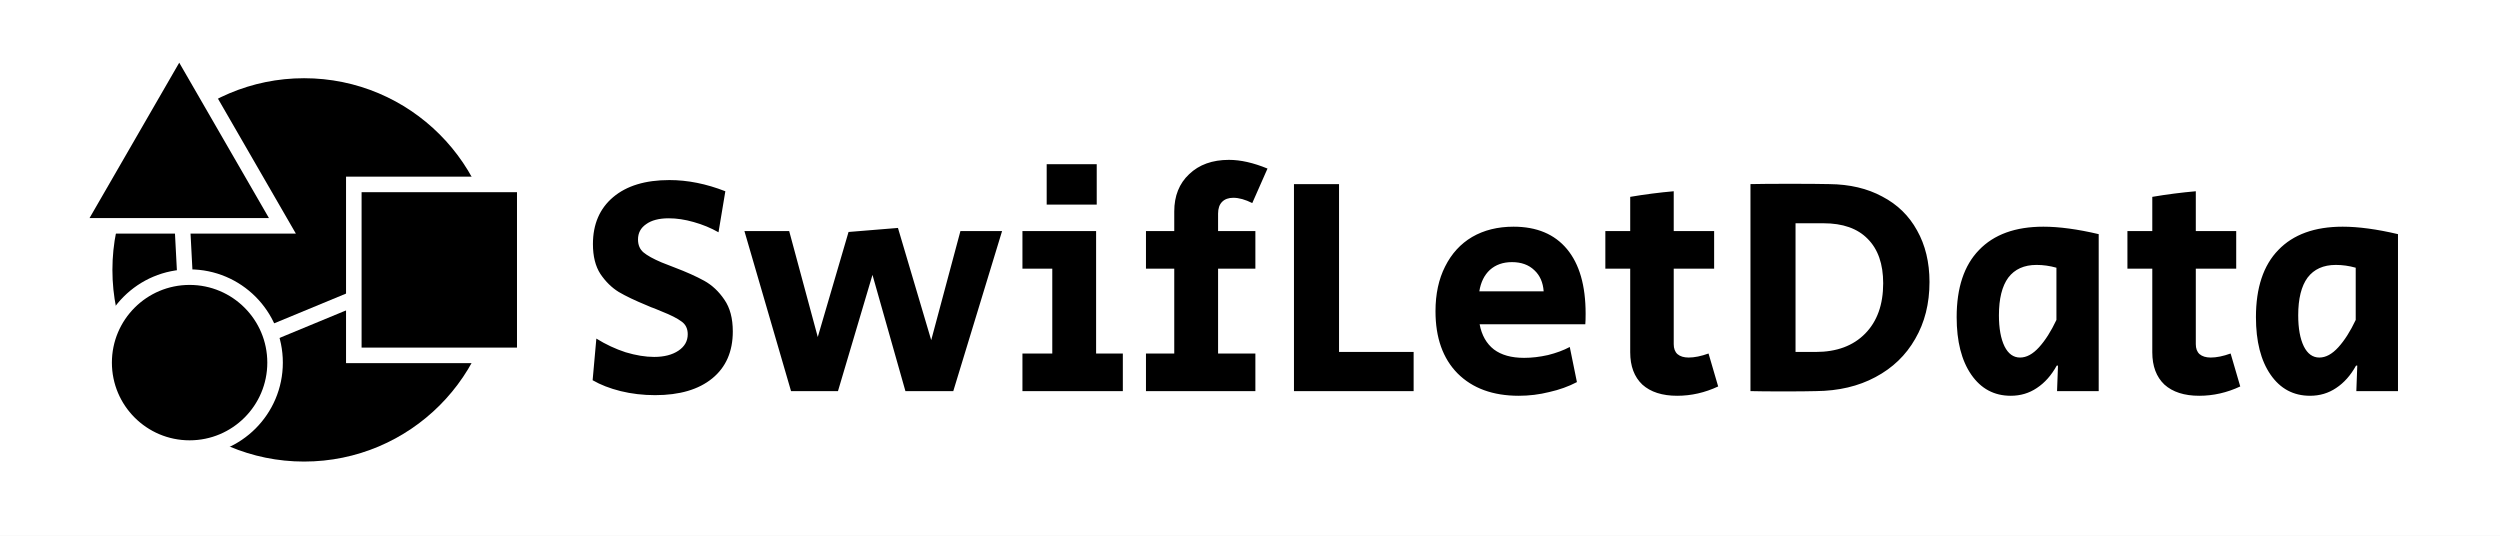
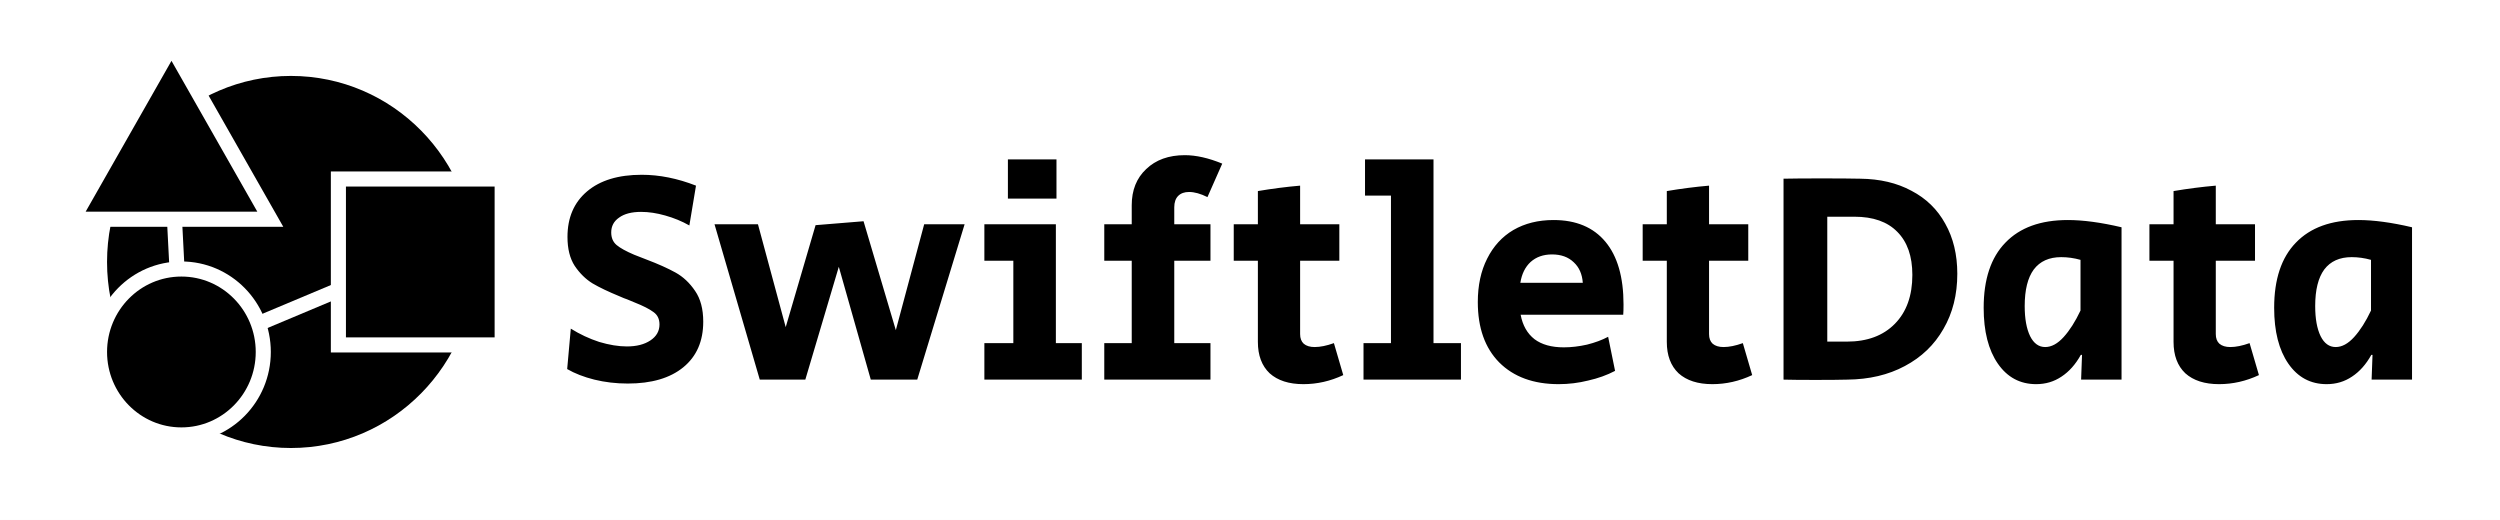
- <svg xmlns="http://www.w3.org/2000/svg" width="4826" height="1034" viewBox="0 0 4826 1034" fill="none">
-   <rect width="4826" height="1034" fill="white" />
-   <circle cx="587" cy="521" r="335" fill="black" stroke="black" stroke-width="70" />
-   <line x1="827.736" y1="516.86" x2="351.736" y2="713.86" stroke="white" stroke-width="30" />
-   <path d="M365 684.5L346 321" stroke="white" stroke-width="30" />
-   <path d="M358.99 113.5L346 91L333.01 113.5L159.805 413.5L146.814 436H172.795H519.205H545.186L532.195 413.5L358.99 113.5Z" fill="black" stroke="white" stroke-width="30" />
-   <path d="M366 865C457.127 865 531 791.127 531 700C531 608.873 457.127 535 366 535C274.873 535 201 608.873 201 700C201 791.127 274.873 865 366 865Z" fill="black" stroke="white" stroke-width="30" />
-   <rect x="683" y="356" width="330" height="330" fill="black" stroke="white" stroke-width="30" />
-   <path d="M1264.6 762.8C1241.4 762.8 1219.2 760.2 1198 755C1177.2 749.8 1159.2 742.8 1144 734L1151.2 653.6C1169.2 664.8 1188 673.6 1207.6 680C1227.6 686 1246 689 1262.8 689C1282 689 1297.6 685 1309.6 677C1321.6 669 1327.6 658.4 1327.6 645.2C1327.6 634.4 1323.6 626.2 1315.6 620.6C1307.6 614.6 1295 608.2 1277.8 601.4L1263.4 595.4C1261.4 594.6 1259.2 593.8 1256.8 593C1254.4 591.8 1251.6 590.6 1248.4 589.4C1226 580.2 1208 571.6 1194.4 563.6C1180.8 555.2 1169 543.6 1159 528.8C1149.4 514 1144.6 494.8 1144.6 471.2C1144.6 432.8 1157.6 402.6 1183.6 380.6C1209.6 358.6 1245.8 347.6 1292.2 347.6C1327.4 347.6 1363.4 354.8 1400.2 369.2L1387 448.4C1372.2 440 1356.2 433.4 1339 428.6C1322.2 423.8 1306.2 421.4 1291 421.4C1272.2 421.4 1257.6 425.2 1247.2 432.8C1236.8 440 1231.6 449.8 1231.6 462.2C1231.6 473 1235.2 481.4 1242.4 487.4C1249.6 493.4 1261.2 499.8 1277.2 506.6L1301.8 516.2C1325 525 1344.2 533.6 1359.4 542C1374.6 550.4 1387.6 562.6 1398.4 578.6C1409.2 594.2 1414.6 614.6 1414.6 639.8C1414.6 678.6 1401.4 708.8 1375 730.4C1348.6 752 1311.8 762.8 1264.6 762.8ZM1437.02 446H1523.42L1578.62 650.6L1638.02 447.8L1733.42 440L1797.62 656.6L1854.02 446H1934.42L1840.22 755H1747.82L1684.22 530.6L1617.62 755H1527.02L1437.02 446ZM2020.52 317H2117.12V395H2020.52V317ZM1973.72 682.4H2031.32V518.6H1973.72V446H2115.92V682.4H2167.52V755H1973.72V682.4ZM2212.18 682.4H2266.78V518.6H2212.18V446H2266.78V408.2C2266.78 378.2 2276.38 354.2 2295.58 336.2C2314.78 317.8 2340.38 308.6 2372.38 308.6C2394.78 308.6 2419.58 314.2 2446.78 325.4L2417.38 392C2403.78 385.2 2391.58 381.8 2380.78 381.8C2371.58 381.8 2364.38 384.4 2359.18 389.6C2353.98 394.8 2351.38 402.4 2351.38 412.4V446H2423.38V518.6H2351.38V682.4H2423.38V755H2212.18V682.4ZM2497.87 355.4H2584.87V679.4H2728.87V755H2497.87V355.4ZM2931.88 764C2881.88 764 2842.48 749.6 2813.68 720.8C2785.28 692 2771.08 652 2771.08 600.8C2771.08 567.6 2777.28 538.8 2789.68 514.4C2802.08 489.6 2819.48 470.6 2841.88 457.4C2864.68 444.2 2891.28 437.6 2921.68 437.6C2966.48 437.6 3000.88 452 3024.88 480.8C3048.88 509.6 3060.88 551.2 3060.88 605.6C3060.88 614.8 3060.68 621.6 3060.28 626H2856.28C2860.28 647.2 2869.48 663.4 2883.88 674.6C2898.28 685.4 2917.68 690.8 2942.08 690.8C2956.88 690.8 2972.28 689 2988.28 685.4C3004.28 681.4 3018.28 676.2 3030.28 669.8L3044.08 737.6C3028.08 746 3010.28 752.4 2990.68 756.8C2971.48 761.6 2951.88 764 2931.88 764ZM2979.88 562.4C2978.68 545.2 2972.68 531.6 2961.88 521.6C2951.08 511.2 2936.68 506 2918.68 506C2901.48 506 2887.28 511 2876.08 521C2865.28 531 2858.48 544.8 2855.68 562.4H2979.88ZM3237.56 764C3208.76 764 3186.36 756.8 3170.36 742.4C3154.76 727.6 3146.96 706.8 3146.96 680V518.6H3098.96V446H3146.96V380C3175.36 375.2 3203.36 371.6 3230.96 369.2V446H3308.96V518.6H3230.96V664.4C3230.96 672.8 3233.36 679.2 3238.16 683.6C3243.36 688 3250.56 690.2 3259.76 690.2C3270.96 690.2 3283.76 687.6 3298.16 682.4L3316.76 746C3291.16 758 3264.76 764 3237.56 764ZM3442.7 755.6C3414.3 755.6 3393.1 755.4 3379.1 755V355.4C3396.3 355 3421.7 354.8 3455.3 354.8C3489.3 354.8 3514.7 355 3531.5 355.4C3570.7 355.8 3604.7 363.8 3633.5 379.4C3662.7 394.6 3685.1 416.4 3700.7 444.8C3716.7 473.2 3724.7 506.4 3724.7 544.4C3724.7 586 3715.5 622.6 3697.1 654.2C3679.1 685.8 3653.5 710.4 3620.3 728C3587.5 745.6 3549.3 754.6 3505.7 755C3491.7 755.4 3470.7 755.6 3442.7 755.6ZM3505.1 679.4C3545.5 679.4 3577.3 667.6 3600.5 644C3623.7 620.4 3635.3 588 3635.3 546.8C3635.3 509.6 3625.3 481 3605.3 461C3585.7 441 3557.3 431 3520.1 431H3466.1V679.4H3505.1ZM3881.53 764C3849.53 764 3824.13 750.4 3805.33 723.2C3786.53 696 3777.13 659 3777.13 612.2C3777.13 555.4 3791.53 512.2 3820.33 482.6C3849.13 452.6 3890.53 437.6 3944.53 437.6C3974.93 437.6 4010.53 442.4 4051.33 452V755H3970.93L3972.73 705.8H3970.33C3959.93 724.6 3947.13 739 3931.93 749C3917.13 759 3900.33 764 3881.53 764ZM3899.53 690.2C3911.93 690.2 3924.13 683.6 3936.13 670.4C3948.13 657.2 3959.33 639.6 3969.73 617.6V516.8C3956.93 513.2 3944.13 511.4 3931.33 511.4C3907.33 511.4 3889.13 519.6 3876.73 536C3864.73 552.4 3858.73 576.6 3858.73 608.6C3858.73 633.8 3862.33 653.8 3869.53 668.6C3876.73 683 3886.73 690.2 3899.53 690.2ZM4245.38 764C4216.58 764 4194.18 756.8 4178.18 742.4C4162.58 727.6 4154.78 706.8 4154.78 680V518.6H4106.78V446H4154.78V380C4183.18 375.2 4211.18 371.6 4238.78 369.2V446H4316.78V518.6H4238.78V664.4C4238.78 672.8 4241.18 679.2 4245.98 683.6C4251.18 688 4258.38 690.2 4267.58 690.2C4278.78 690.2 4291.58 687.6 4305.98 682.4L4324.58 746C4298.98 758 4272.58 764 4245.38 764ZM4459.27 764C4427.27 764 4401.87 750.4 4383.07 723.2C4364.27 696 4354.87 659 4354.87 612.2C4354.87 555.4 4369.27 512.2 4398.07 482.6C4426.87 452.6 4468.27 437.6 4522.27 437.6C4552.67 437.6 4588.27 442.4 4629.07 452V755H4548.67L4550.47 705.8H4548.07C4537.67 724.6 4524.87 739 4509.67 749C4494.87 759 4478.07 764 4459.27 764ZM4477.27 690.2C4489.67 690.2 4501.87 683.6 4513.87 670.4C4525.87 657.2 4537.07 639.6 4547.47 617.6V516.8C4534.67 513.2 4521.87 511.4 4509.07 511.4C4485.07 511.4 4466.87 519.6 4454.47 536C4442.47 552.4 4436.47 576.6 4436.47 608.6C4436.47 633.8 4440.07 653.8 4447.27 668.6C4454.47 683 4464.47 690.2 4477.27 690.2Z" fill="black" />
+ <svg xmlns="http://www.w3.org/2000/svg" width="4972" height="1034" viewBox="0 0 4972 1034" fill="none">
+   <rect width="4972" height="1034" fill="white" />
+   <path d="M578.592 856C761.708 856 909.295 705.538 909.295 521C909.295 336.462 761.708 186 578.592 186C395.476 186 247.889 336.462 247.889 521C247.889 705.538 395.476 856 578.592 856Z" fill="black" stroke="black" stroke-width="70" />
+   <line y1="-15" x2="508.862" y2="-15" transform="matrix(-0.922022 0.387138 -0.377718 -0.925921 810.226 503)" stroke="white" stroke-width="30" />
+   <path d="M359.772 684.5L341.044 321" stroke="white" stroke-width="30" />
+   <path d="M354.081 113.581L341.044 90.672L328.007 113.581L157.283 413.581L144.525 436H170.32H511.768H537.563L524.805 413.581L354.081 113.581Z" fill="black" stroke="white" stroke-width="30" />
+   <path d="M360.757 865C450.901 865 523.609 790.922 523.609 700C523.609 609.078 450.901 535 360.757 535C270.614 535 197.906 609.078 197.906 700C197.906 790.922 270.614 865 360.757 865Z" fill="black" stroke="white" stroke-width="30" />
+   <rect x="673.002" y="356" width="325.703" height="330" fill="black" stroke="white" stroke-width="30" />
+   <path d="M1248.6 762.8C1225.4 762.8 1203.2 760.2 1182 755C1161.2 749.8 1143.2 742.8 1128 734L1135.2 653.6C1153.2 664.8 1172 673.6 1191.6 680C1211.6 686 1230 689 1246.8 689C1266 689 1281.6 685 1293.6 677C1305.6 669 1311.6 658.4 1311.6 645.2C1311.6 634.4 1307.6 626.2 1299.6 620.6C1291.6 614.6 1279 608.2 1261.8 601.4L1247.4 595.4C1245.4 594.6 1243.2 593.8 1240.8 593C1238.4 591.8 1235.6 590.6 1232.4 589.4C1210 580.2 1192 571.6 1178.4 563.6C1164.8 555.2 1153 543.6 1143 528.8C1133.4 514 1128.6 494.8 1128.6 471.2C1128.6 432.8 1141.6 402.6 1167.6 380.6C1193.6 358.6 1229.8 347.6 1276.2 347.6C1311.4 347.6 1347.4 354.8 1384.2 369.2L1371 448.4C1356.2 440 1340.2 433.4 1323 428.6C1306.2 423.8 1290.2 421.4 1275 421.4C1256.2 421.4 1241.6 425.2 1231.2 432.8C1220.8 440 1215.6 449.8 1215.6 462.2C1215.6 473 1219.2 481.4 1226.4 487.4C1233.6 493.4 1245.2 499.8 1261.2 506.6L1285.8 516.2C1309 525 1328.2 533.6 1343.4 542C1358.6 550.4 1371.6 562.6 1382.4 578.6C1393.2 594.2 1398.6 614.6 1398.6 639.8C1398.6 678.6 1385.4 708.8 1359 730.4C1332.6 752 1295.8 762.8 1248.6 762.8ZM1421.02 446H1507.42L1562.62 650.6L1622.02 447.8L1717.42 440L1781.62 656.6L1838.02 446H1918.42L1824.22 755H1731.82L1668.22 530.6L1601.62 755H1511.02L1421.02 446ZM2004.52 317H2101.12V395H2004.52V317ZM1957.72 682.4H2015.32V518.6H1957.72V446H2099.92V682.4H2151.52V755H1957.72V682.4ZM2196.18 682.4H2250.78V518.6H2196.18V446H2250.78V408.2C2250.78 378.2 2260.38 354.2 2279.58 336.2C2298.78 317.8 2324.38 308.6 2356.38 308.6C2378.78 308.6 2403.58 314.2 2430.78 325.4L2401.38 392C2387.78 385.2 2375.58 381.8 2364.78 381.8C2355.58 381.8 2348.38 384.4 2343.18 389.6C2337.98 394.8 2335.38 402.4 2335.38 412.4V446H2407.38V518.6H2335.38V682.4H2407.38V755H2196.18V682.4ZM2592.27 764C2563.47 764 2541.07 756.8 2525.07 742.4C2509.47 727.6 2501.67 706.8 2501.67 680V518.6H2453.67V446H2501.67V380C2530.07 375.2 2558.07 371.6 2585.67 369.2V446H2663.67V518.6H2585.67V664.4C2585.67 672.8 2588.07 679.2 2592.87 683.6C2598.07 688 2605.27 690.2 2614.47 690.2C2625.67 690.2 2638.47 687.6 2652.87 682.4L2671.47 746C2645.87 758 2619.47 764 2592.27 764ZM2711.75 682.4H2766.35V389H2714.75V317H2850.95V682.4H2905.55V755H2711.75V682.4ZM3099.86 764C3049.86 764 3010.46 749.6 2981.66 720.8C2953.26 692 2939.06 652 2939.06 600.8C2939.06 567.6 2945.26 538.8 2957.66 514.4C2970.06 489.6 2987.46 470.6 3009.86 457.4C3032.66 444.2 3059.26 437.6 3089.66 437.6C3134.46 437.6 3168.86 452 3192.86 480.8C3216.86 509.6 3228.86 551.2 3228.86 605.6C3228.86 614.8 3228.66 621.6 3228.26 626H3024.26C3028.26 647.2 3037.46 663.4 3051.86 674.6C3066.26 685.4 3085.66 690.8 3110.06 690.8C3124.86 690.8 3140.26 689 3156.26 685.4C3172.26 681.4 3186.26 676.2 3198.26 669.8L3212.06 737.6C3196.06 746 3178.26 752.4 3158.66 756.8C3139.46 761.6 3119.86 764 3099.86 764ZM3147.86 562.4C3146.66 545.2 3140.66 531.6 3129.86 521.6C3119.06 511.2 3104.66 506 3086.66 506C3069.46 506 3055.26 511 3044.06 521C3033.26 531 3026.46 544.8 3023.66 562.4H3147.86ZM3405.55 764C3376.75 764 3354.35 756.8 3338.35 742.4C3322.75 727.6 3314.95 706.8 3314.95 680V518.6H3266.95V446H3314.95V380C3343.35 375.2 3371.35 371.6 3398.95 369.2V446H3476.95V518.6H3398.95V664.4C3398.95 672.8 3401.35 679.2 3406.15 683.6C3411.35 688 3418.55 690.2 3427.75 690.2C3438.95 690.2 3451.75 687.6 3466.15 682.4L3484.75 746C3459.15 758 3432.75 764 3405.55 764ZM3610.69 755.6C3582.29 755.6 3561.09 755.4 3547.09 755V355.4C3564.29 355 3589.69 354.8 3623.29 354.8C3657.29 354.8 3682.69 355 3699.49 355.4C3738.69 355.8 3772.69 363.8 3801.49 379.4C3830.69 394.6 3853.09 416.4 3868.69 444.8C3884.69 473.2 3892.69 506.4 3892.69 544.4C3892.69 586 3883.49 622.6 3865.09 654.2C3847.09 685.8 3821.49 710.4 3788.29 728C3755.49 745.6 3717.29 754.6 3673.69 755C3659.69 755.4 3638.69 755.6 3610.69 755.6ZM3673.09 679.4C3713.49 679.4 3745.29 667.6 3768.49 644C3791.69 620.4 3803.29 588 3803.29 546.8C3803.29 509.6 3793.29 481 3773.29 461C3753.69 441 3725.29 431 3688.09 431H3634.09V679.4H3673.09ZM4049.52 764C4017.52 764 3992.12 750.4 3973.32 723.2C3954.52 696 3945.12 659 3945.12 612.2C3945.12 555.4 3959.52 512.2 3988.32 482.6C4017.12 452.6 4058.52 437.6 4112.52 437.6C4142.92 437.6 4178.52 442.4 4219.32 452V755H4138.92L4140.72 705.8H4138.32C4127.92 724.6 4115.12 739 4099.92 749C4085.12 759 4068.32 764 4049.52 764ZM4067.52 690.2C4079.92 690.2 4092.12 683.6 4104.12 670.4C4116.12 657.2 4127.32 639.6 4137.72 617.6V516.8C4124.92 513.2 4112.12 511.4 4099.32 511.4C4075.32 511.4 4057.12 519.6 4044.72 536C4032.72 552.4 4026.72 576.6 4026.72 608.6C4026.72 633.8 4030.32 653.8 4037.52 668.6C4044.72 683 4054.72 690.2 4067.52 690.2ZM4413.36 764C4384.56 764 4362.16 756.8 4346.16 742.4C4330.56 727.6 4322.76 706.8 4322.76 680V518.6H4274.76V446H4322.76V380C4351.16 375.2 4379.16 371.6 4406.76 369.2V446H4484.76V518.6H4406.76V664.4C4406.76 672.8 4409.16 679.2 4413.96 683.6C4419.16 688 4426.36 690.2 4435.56 690.2C4446.76 690.2 4459.56 687.6 4473.96 682.4L4492.56 746C4466.96 758 4440.56 764 4413.36 764ZM4627.25 764C4595.25 764 4569.85 750.4 4551.05 723.2C4532.25 696 4522.85 659 4522.85 612.2C4522.85 555.4 4537.25 512.2 4566.05 482.6C4594.85 452.6 4636.25 437.6 4690.25 437.6C4720.65 437.6 4756.25 442.4 4797.05 452V755H4716.65L4718.45 705.8H4716.05C4705.65 724.6 4692.85 739 4677.65 749C4662.85 759 4646.05 764 4627.25 764ZM4645.25 690.2C4657.65 690.2 4669.85 683.6 4681.85 670.4C4693.85 657.2 4705.05 639.6 4715.45 617.6V516.8C4702.65 513.2 4689.85 511.4 4677.05 511.4C4653.05 511.4 4634.85 519.6 4622.45 536C4610.45 552.4 4604.45 576.6 4604.45 608.6C4604.45 633.8 4608.05 653.8 4615.25 668.6C4622.45 683 4632.45 690.2 4645.25 690.2Z" fill="black" />
</svg>
